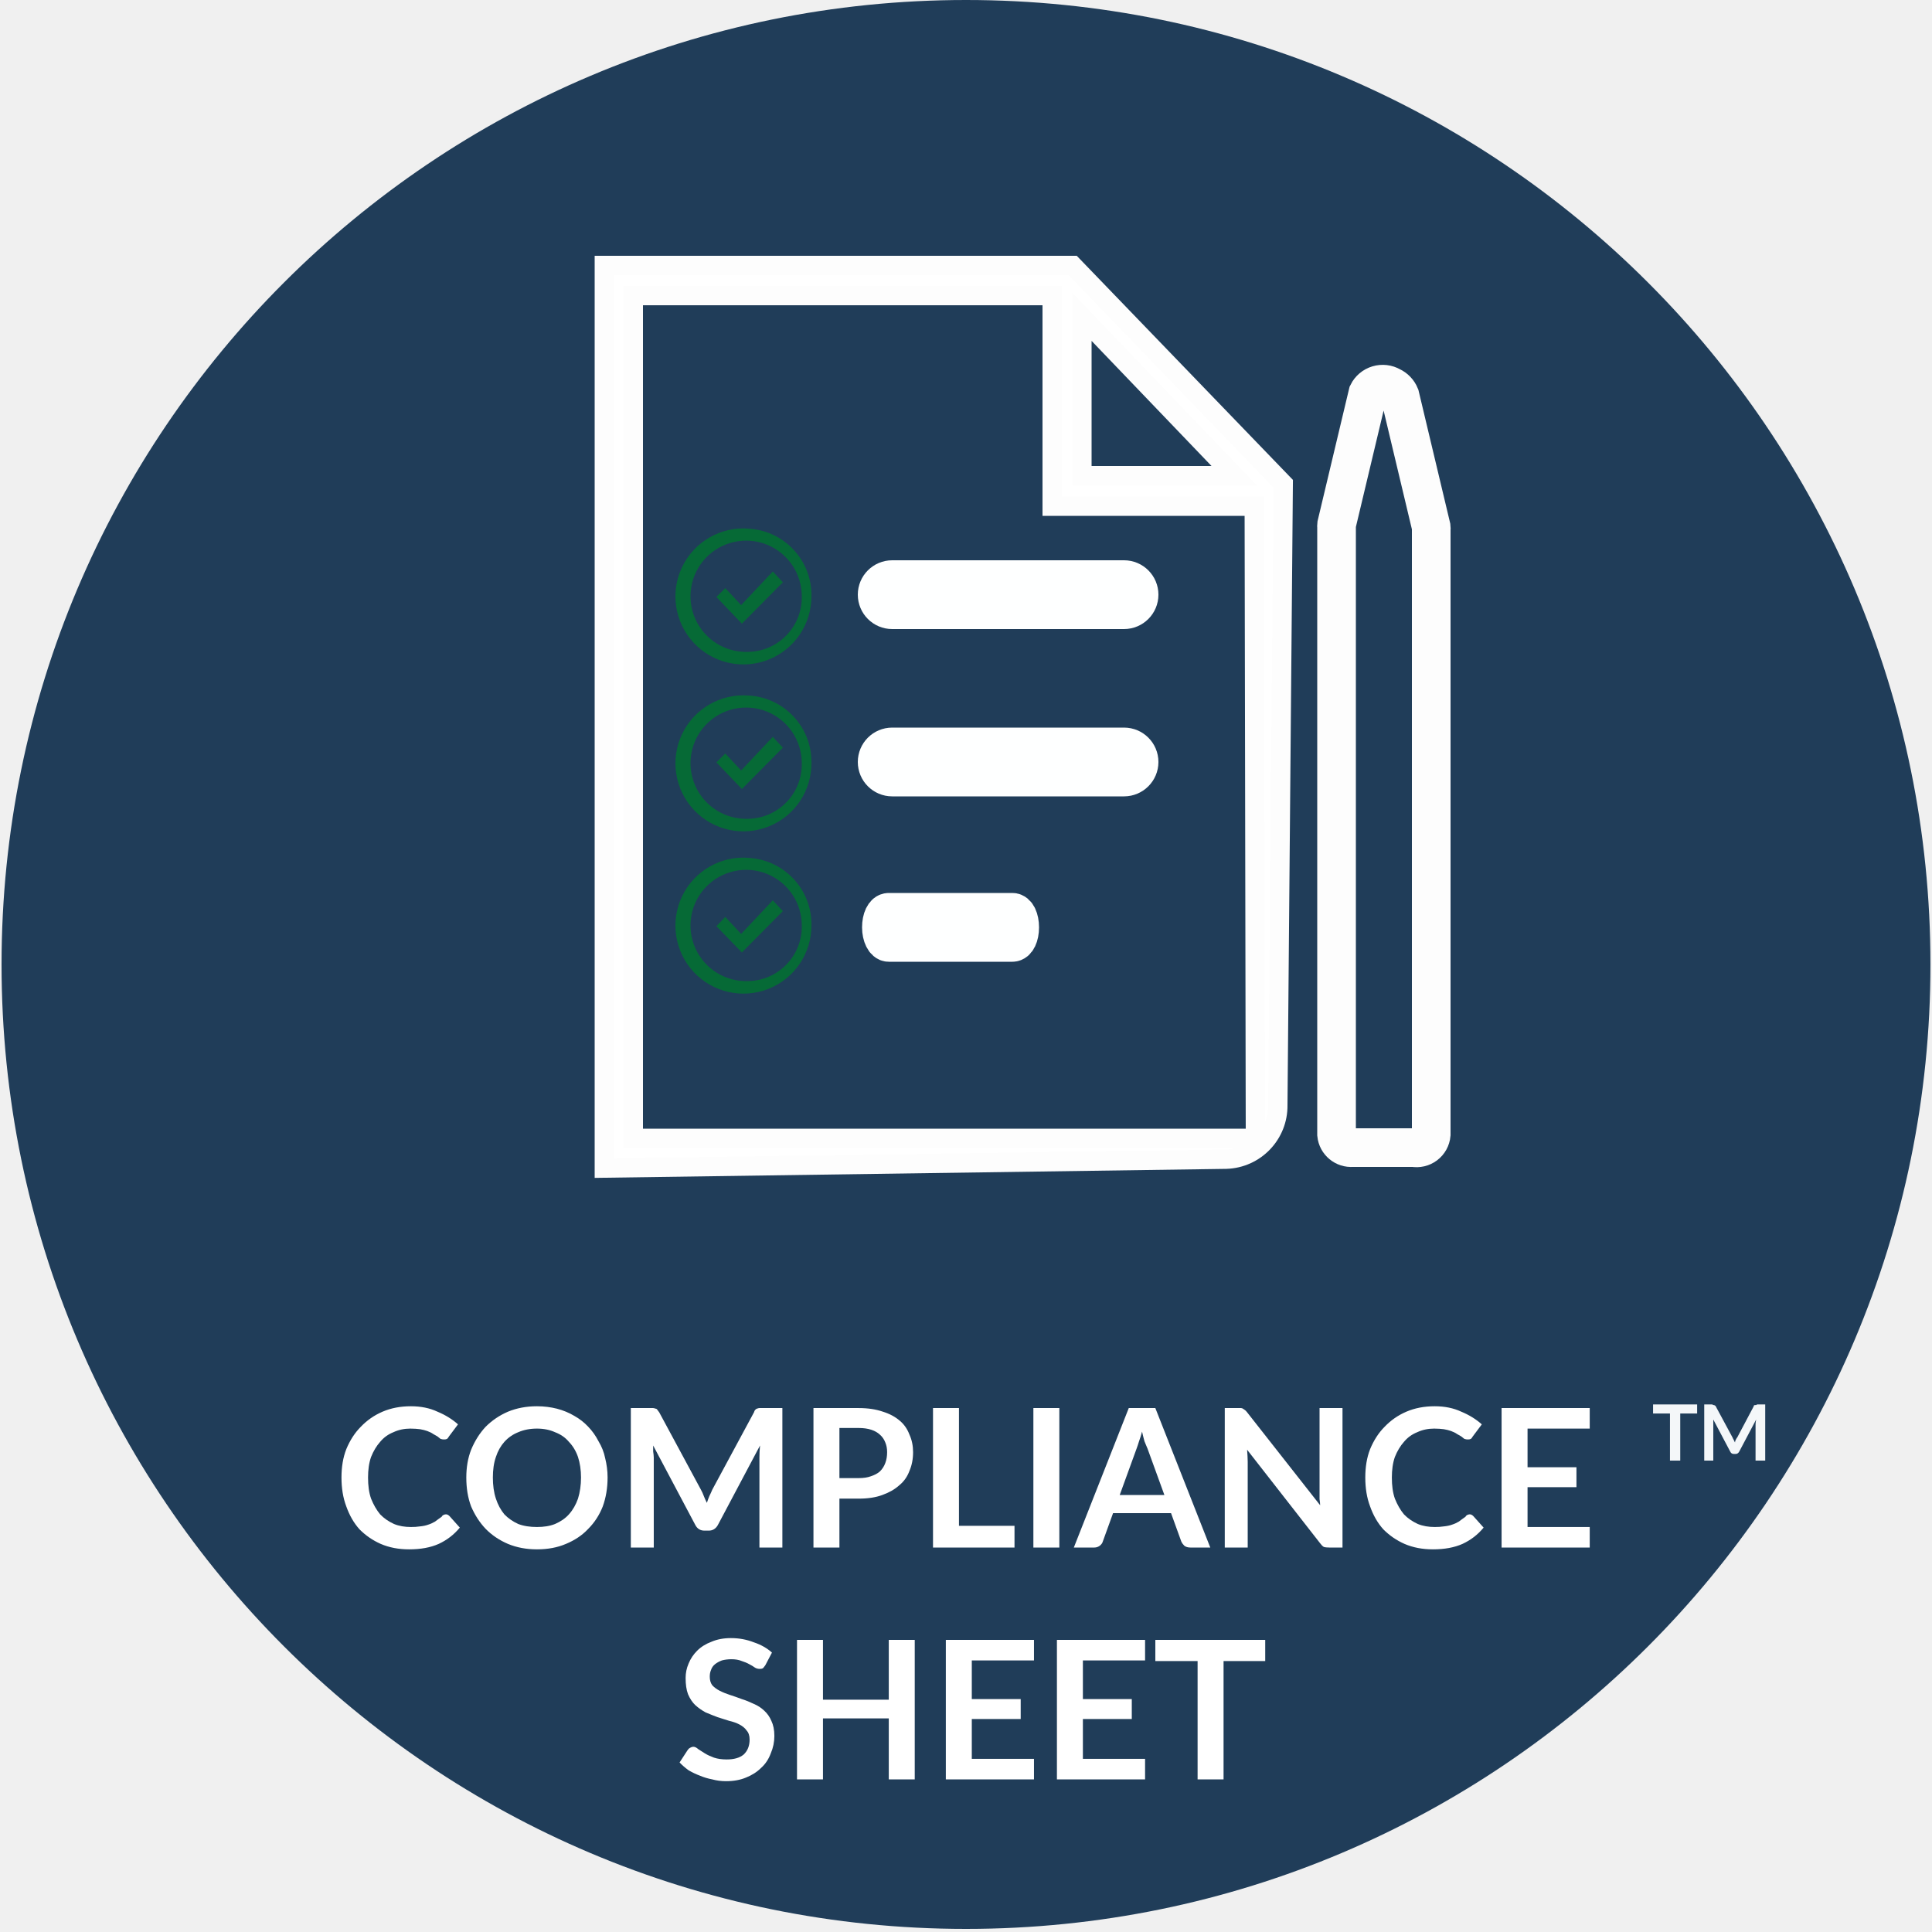
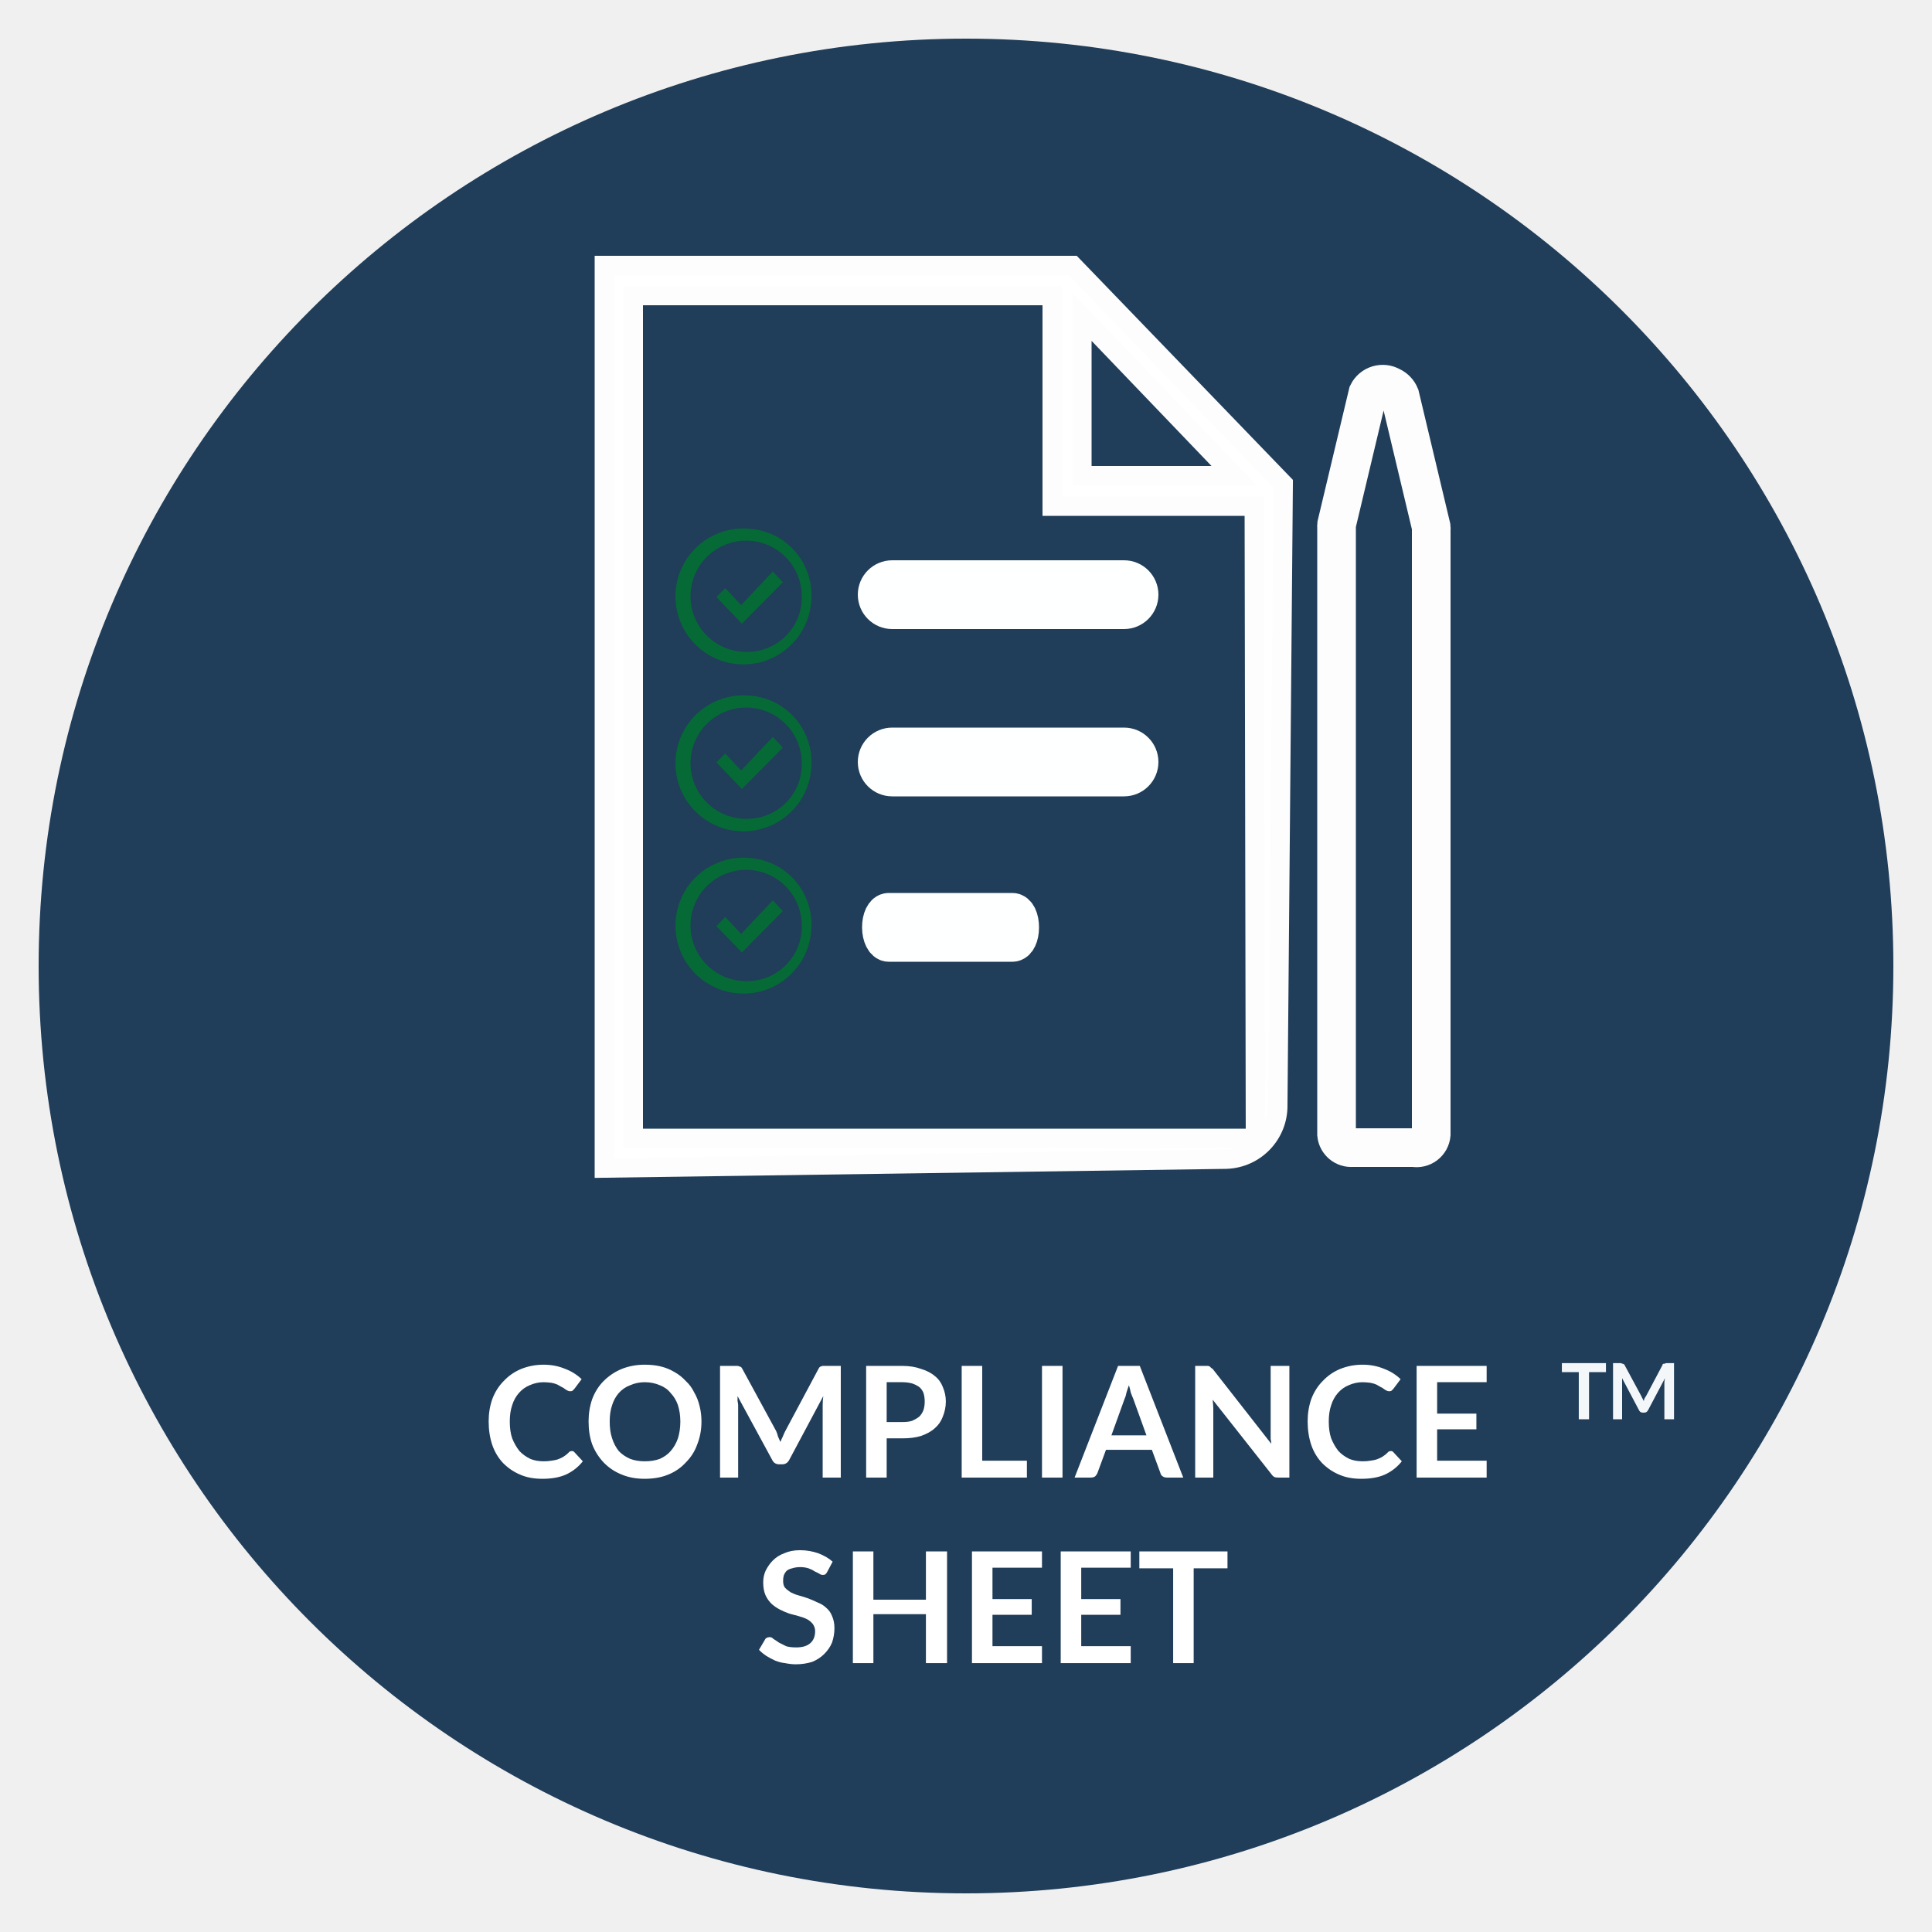
<svg xmlns="http://www.w3.org/2000/svg" id="Calque_1" data-name="Calque 1" viewBox="0 0 50 50">
  <defs>
-     <style>.cls-1,.cls-5{fill:#203d59;}.cls-2{font-size:5px;}.cls-2,.cls-4{fill:#fff;}.cls-2,.cls-3{font-family:Lato-Bold, Lato;font-weight:700;}.cls-3{font-size:2px;fill:#f4f7f9;}.cls-4,.cls-6{stroke:#fdfdfd;}.cls-4,.cls-5,.cls-6{stroke-miterlimit:10;}.cls-4{stroke-width:0.5px;}.cls-5{stroke:#feffff;}.cls-6{fill:none;}.cls-7{fill:#066a36;}</style>
+     <style>.cls-1,.cls-5{fill:#203d59;}.cls-2{font-size:4px;}.cls-2,.cls-4{fill:#fff;}.cls-2,.cls-3{font-family:Lato-Bold, Lato;font-weight:700;}.cls-3{font-size:2px;fill:#f4f7f9;}.cls-4,.cls-6{stroke:#fdfdfd;}.cls-4,.cls-5,.cls-6{stroke-miterlimit:10;}.cls-4{stroke-width:0.5px;}.cls-5{stroke:#feffff;}.cls-6{fill:none;}.cls-7{fill:#066a36;}</style>
  </defs>
-   <circle class="cls-1" cx="25" cy="24.96" r="24.96" />
-   <text class="cls-2" transform="translate(8.65 40.05)">COMPLIANCE <tspan x="8.83" y="6">SHEET</tspan>
+   <circle class="cls-1" cx="25" cy="25" r="24" />
+   <text class="cls-2" transform="translate(12.49 38.24)">COMPLIANCE <tspan x="7.06" y="4.8">SHEET</tspan>
  </text>
-   <text class="cls-3" transform="translate(42.75 37.8)">TM</text>
+   <text class="cls-3" transform="translate(40.39 36.73)">TM</text>
  <path class="cls-4" d="M27.76,6.87H15.64V30.23L31.73,30a1.38,1.38,0,0,0,1.34-1.4l.14-16.08ZM28,8.2l3.94,4.11H28Zm4.49,21.26H16.39V7.65H27.23V13.1h5.23Z" />
  <path class="cls-5" d="M29.09,15h-6a.39.39,0,0,0,0,.78h6a.39.39,0,0,0,0-.78Z" />
  <path class="cls-5" d="M29.09,19.33h-6a.39.39,0,0,0,0,.78h6a.39.39,0,0,0,0-.78Z" />
  <path class="cls-5" d="M26.2,23.61H23c-.11,0-.19.17-.19.39s.09.39.19.39H26.2c.11,0,.19-.17.19-.39S26.31,23.61,26.2,23.61Z" />
  <path class="cls-6" d="M36.59,29.7H35a.38.38,0,0,1-.41-.34V13.65a.29.29,0,0,1,0-.07l.81-3.4A.43.43,0,0,1,36,10a.45.45,0,0,1,.23.24l.81,3.4a.29.29,0,0,1,0,.07V29.36A.38.38,0,0,1,36.59,29.7Z" />
  <polygon class="cls-7" points="20 14.79 19.18 15.66 18.77 15.22 18.54 15.45 19.2 16.14 20.26 15.07 20 14.79" />
  <path class="cls-7" d="M19.37,13.68A1.76,1.76,0,1,0,21,15.44a1.72,1.72,0,0,0-1.68-1.76Zm0,3.19a1.44,1.44,0,1,1,1.38-1.44,1.41,1.41,0,0,1-1.38,1.44h0Z" />
  <polygon class="cls-7" points="20 19.07 19.18 19.94 18.77 19.5 18.54 19.73 19.2 20.42 20.26 19.35 20 19.07" />
  <path class="cls-7" d="M19.37,18A1.76,1.76,0,1,0,21,19.72,1.72,1.72,0,0,0,19.37,18Zm0,3.19a1.44,1.44,0,1,1,1.38-1.44,1.41,1.41,0,0,1-1.38,1.44h0Z" />
  <polygon class="cls-7" points="20 23.3 19.18 24.17 18.77 23.73 18.54 23.97 19.2 24.65 20.26 23.58 20 23.3" />
  <path class="cls-7" d="M19.37,22.2A1.76,1.76,0,1,0,21,23.95a1.72,1.72,0,0,0-1.68-1.75Zm0,3.19a1.44,1.44,0,1,1,1.38-1.44,1.41,1.41,0,0,1-1.38,1.44Z" />
</svg>
